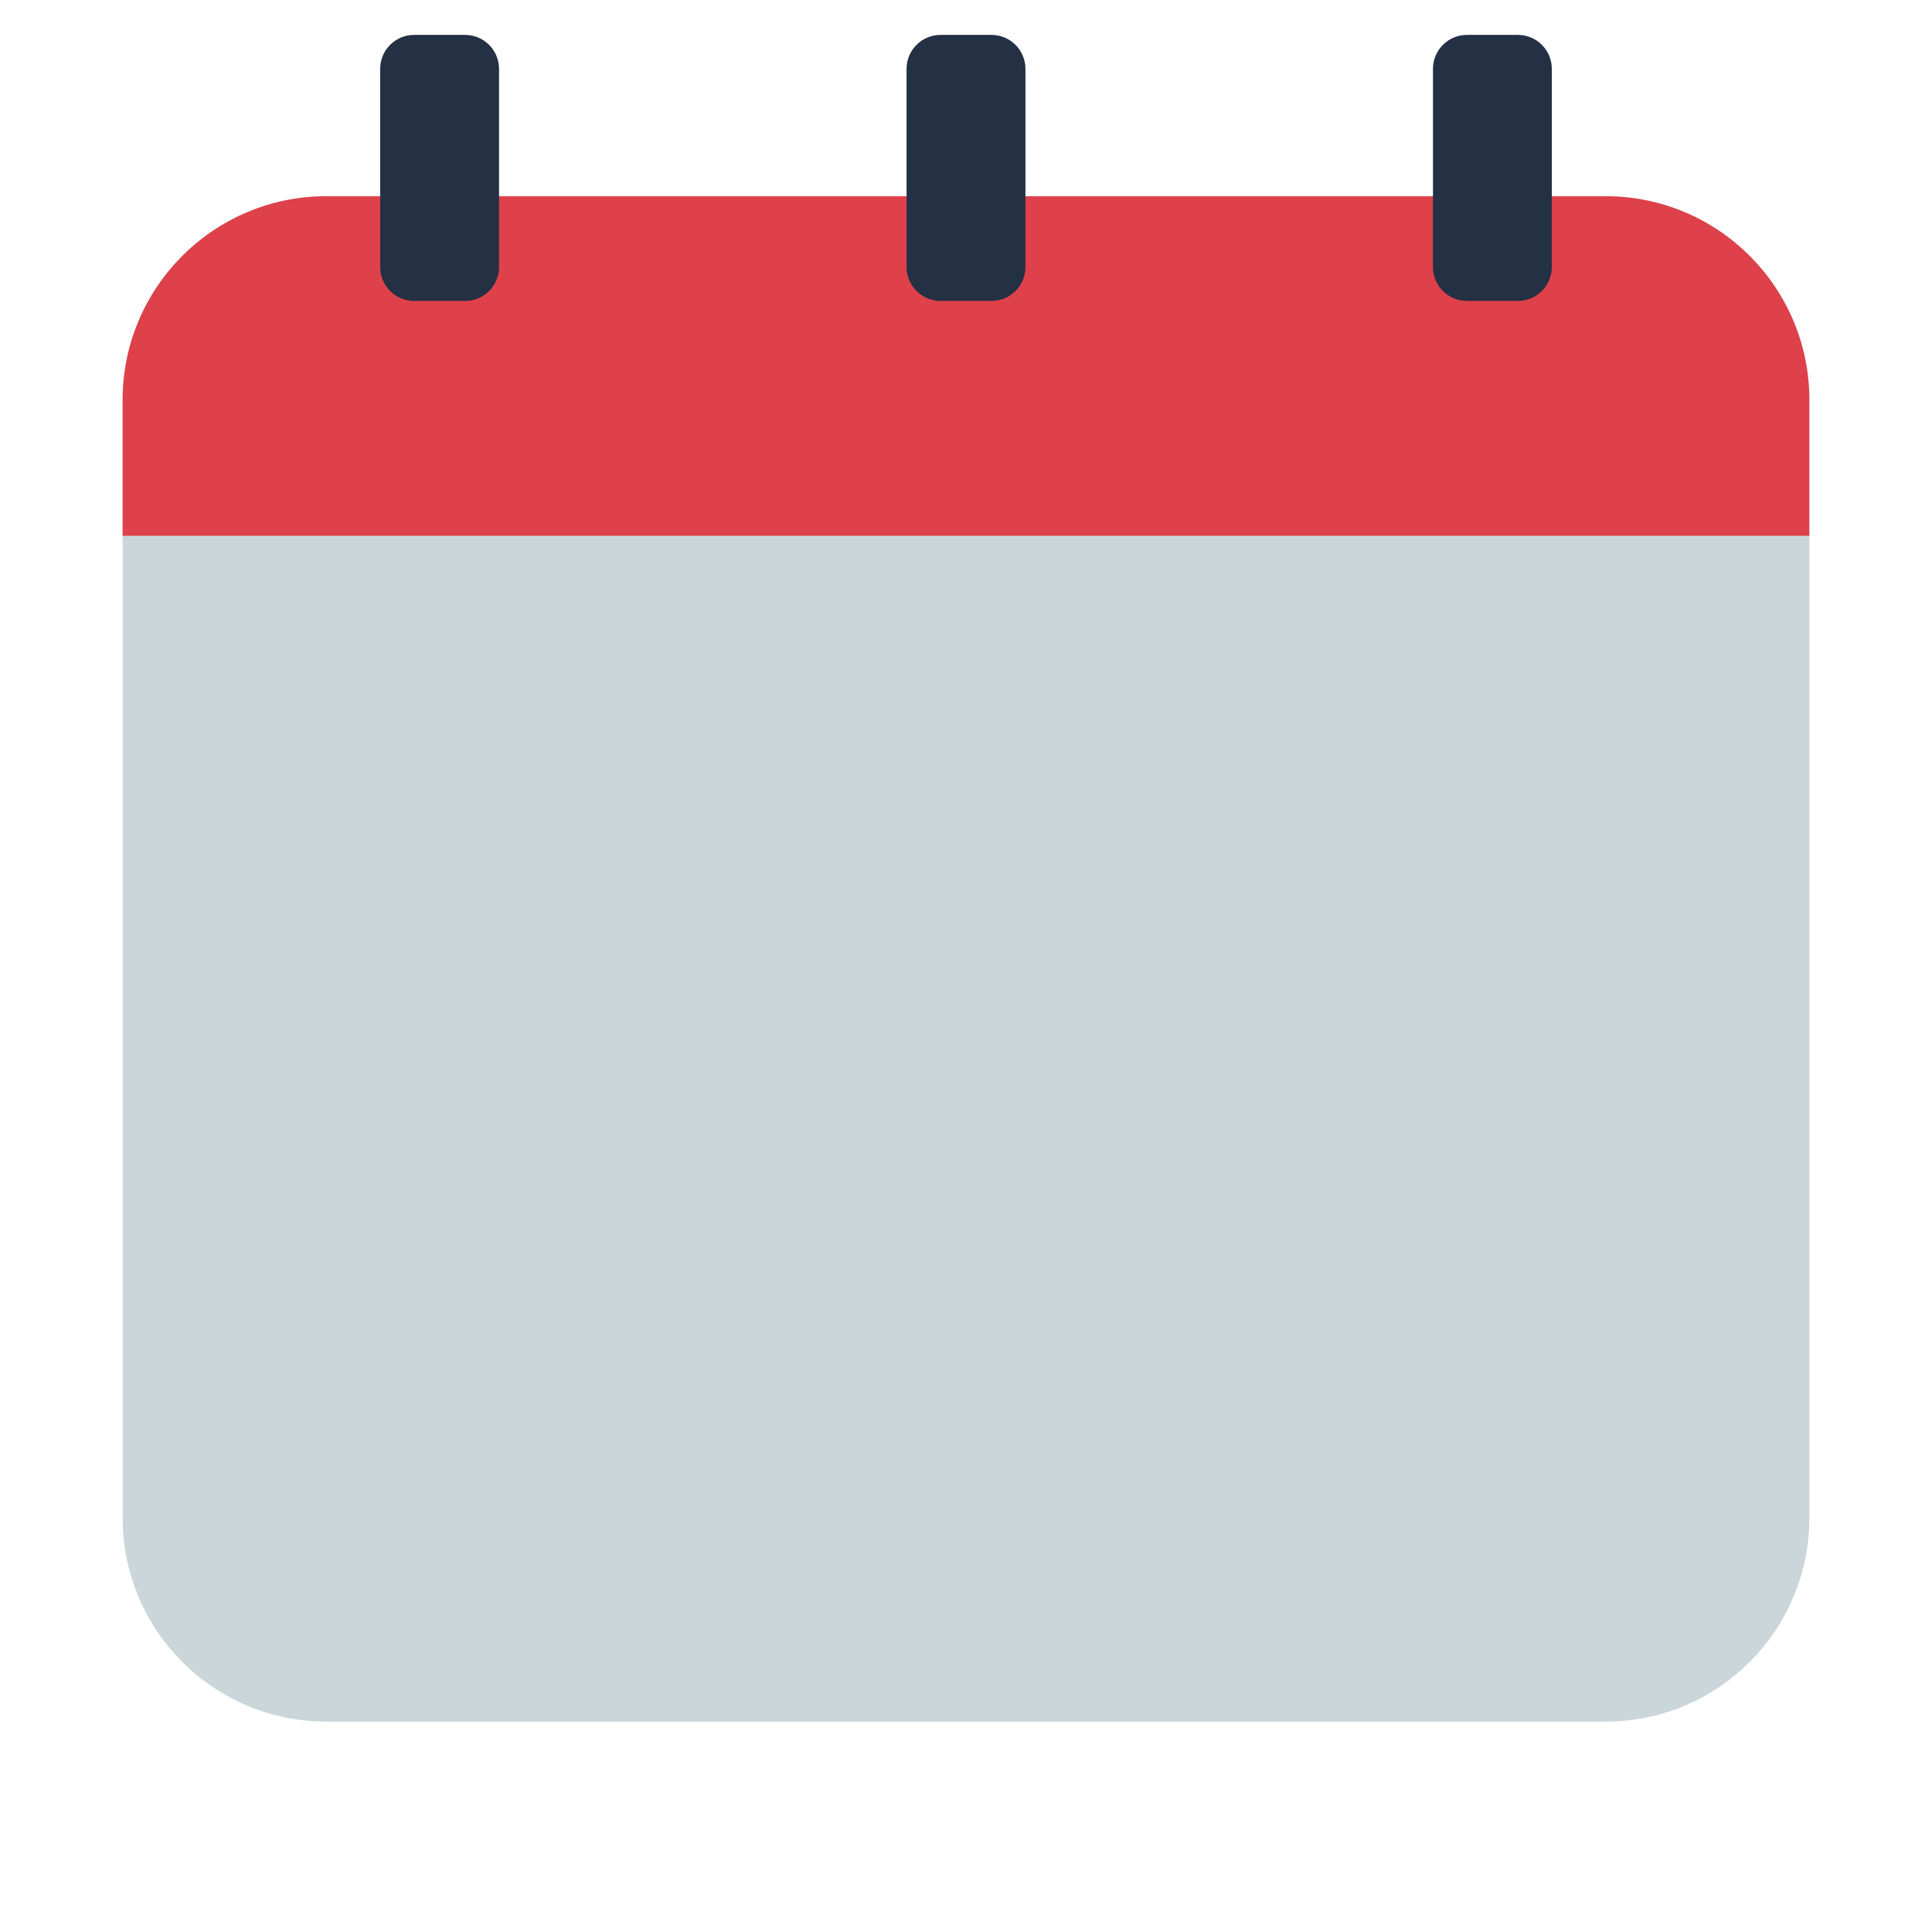
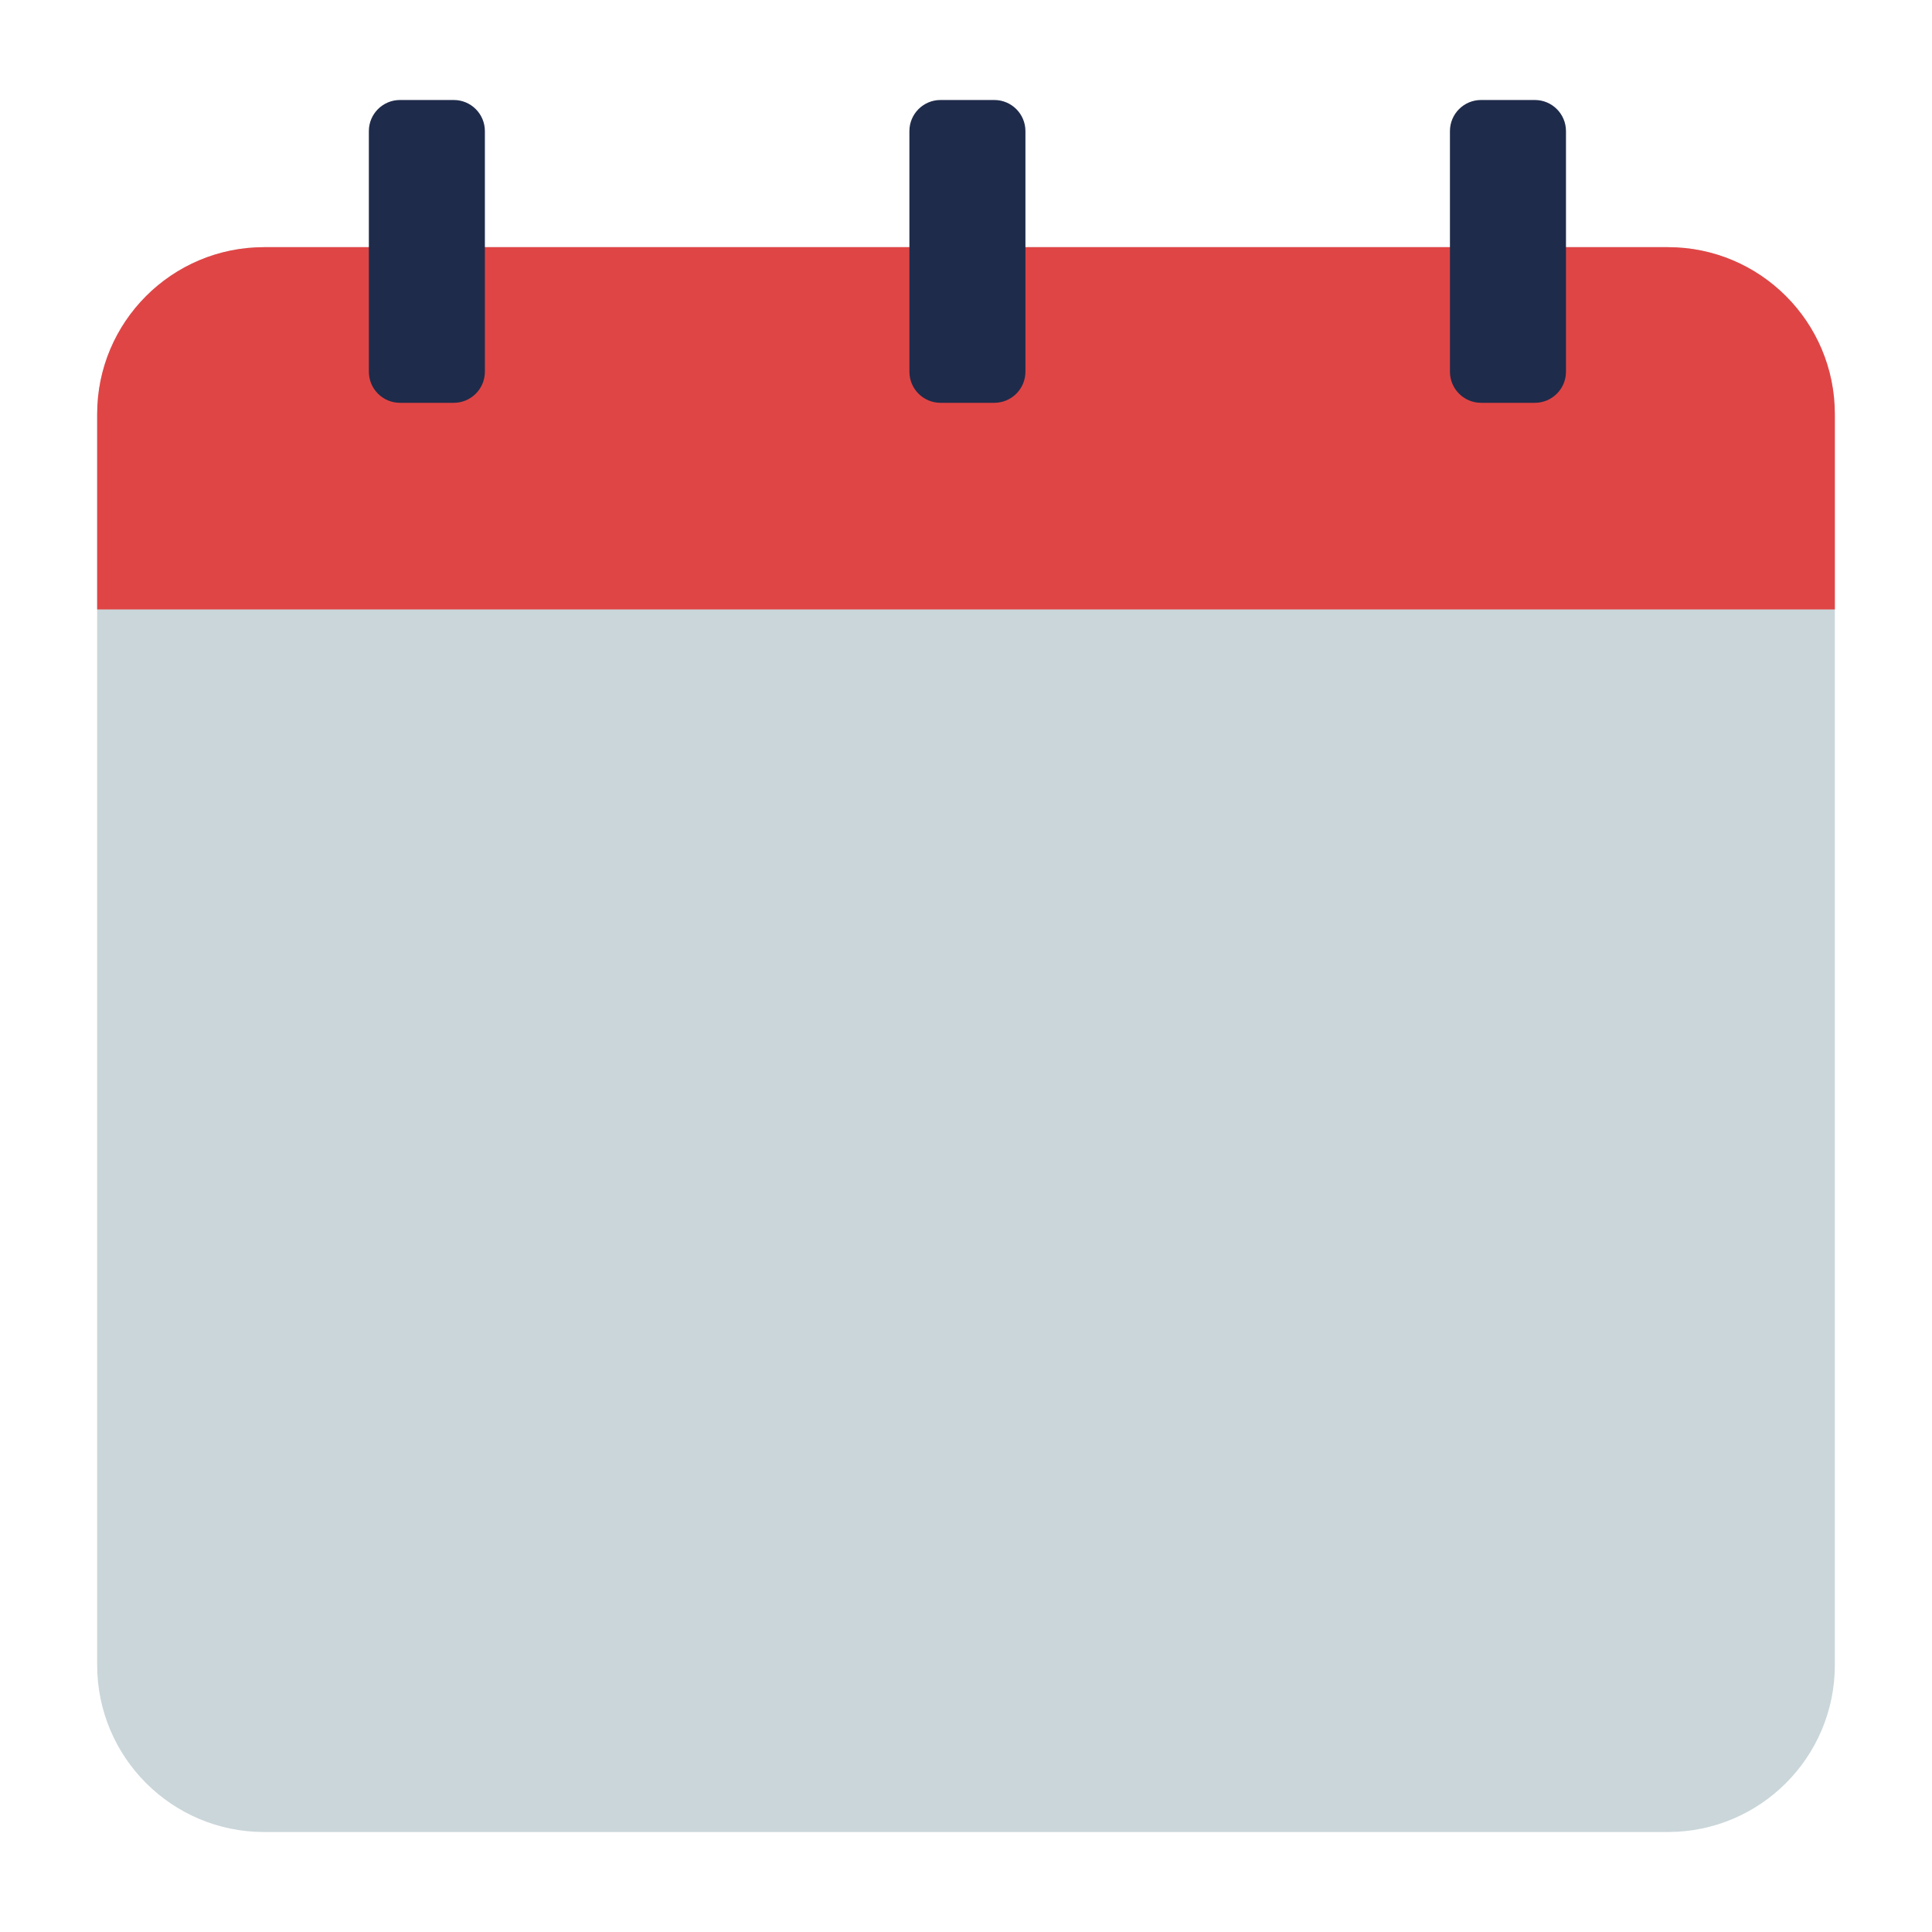
<svg xmlns="http://www.w3.org/2000/svg" width="1024" height="1024" viewBox="0 0 1024 1024">
  <g transform="translate(512 512) scale(1.5) translate(-512 -512)">
-     <rect x="214" y="240" width="596" height="539" rx="72" fill="#CAD6DA" />
-     <path d="M214 312 a72 72 0 0 1 72 -72 h452 a72 72 0 0 1 72 72 v48 h-596 z" fill="#DE414A" />
-     <g fill="#243044">
-       <rect x="305" y="183" width="42" height="94" rx="12" />
-       <rect x="491" y="183" width="42" height="94" rx="12" />
-       <rect x="677" y="183" width="42" height="94" rx="12" />
+     <rect x="205" y="258" width="614" height="560" rx="59" fill="#CAD6DA" />
+     <path d="M205 317 a59 59 0 0 1 59 -59 h496 a59 59 0 0 1 59 59 v69 h-614 z" fill="#E04545" />
+     <g fill="#1F2B4A">
+       <rect x="301" y="206" width="41" height="107" rx="11" />
+       <rect x="492" y="206" width="41" height="107" rx="11" />
+       <rect x="683" y="206" width="41" height="107" rx="11" />
    </g>
  </g>
</svg>
